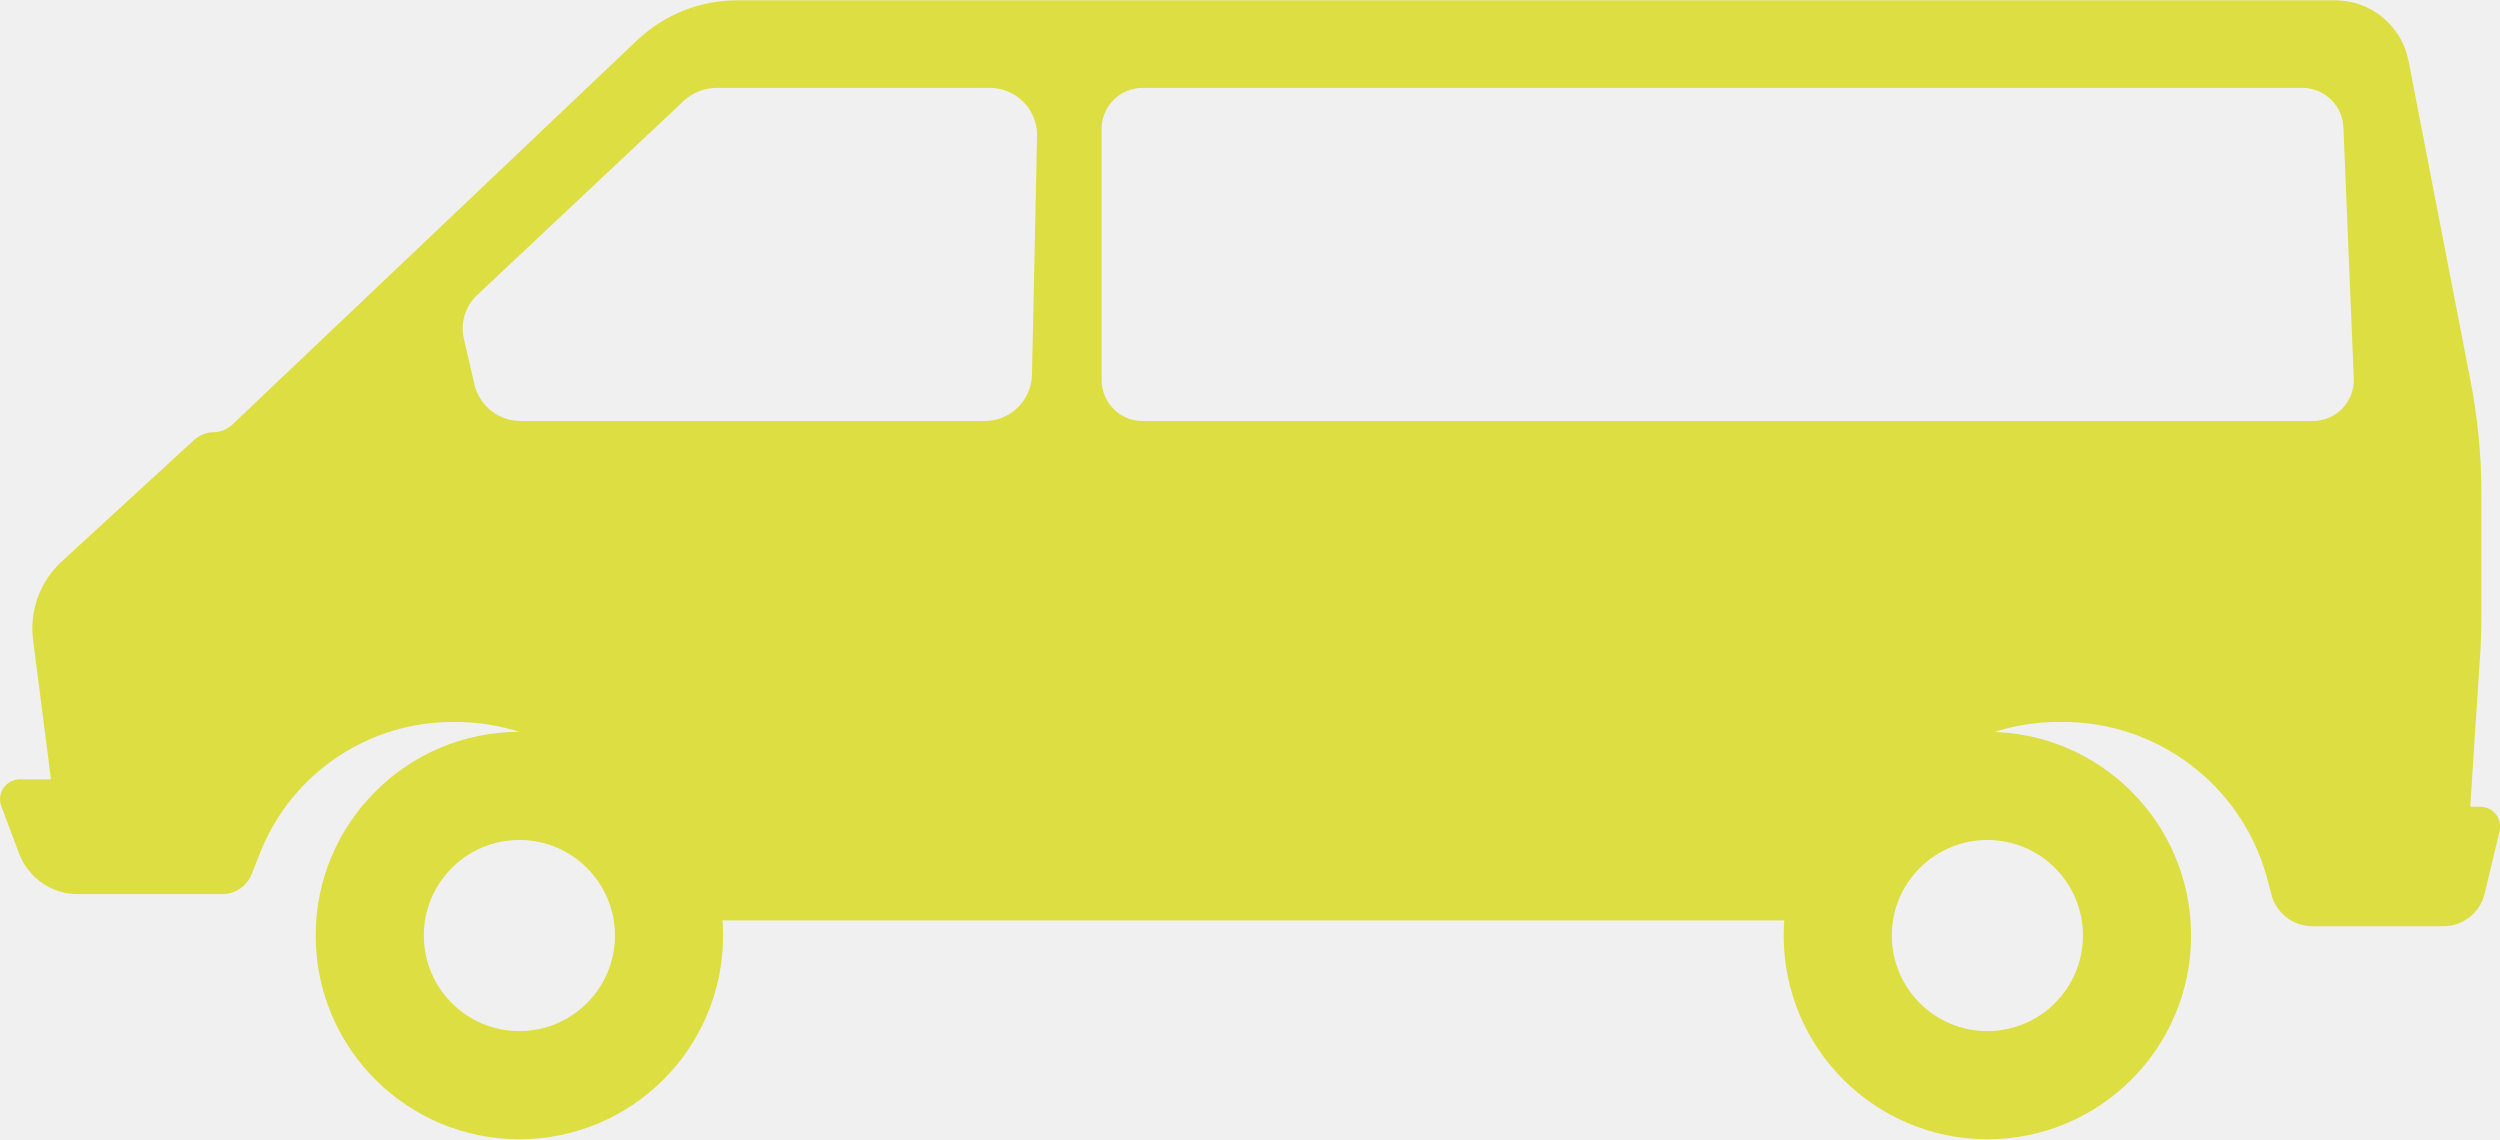
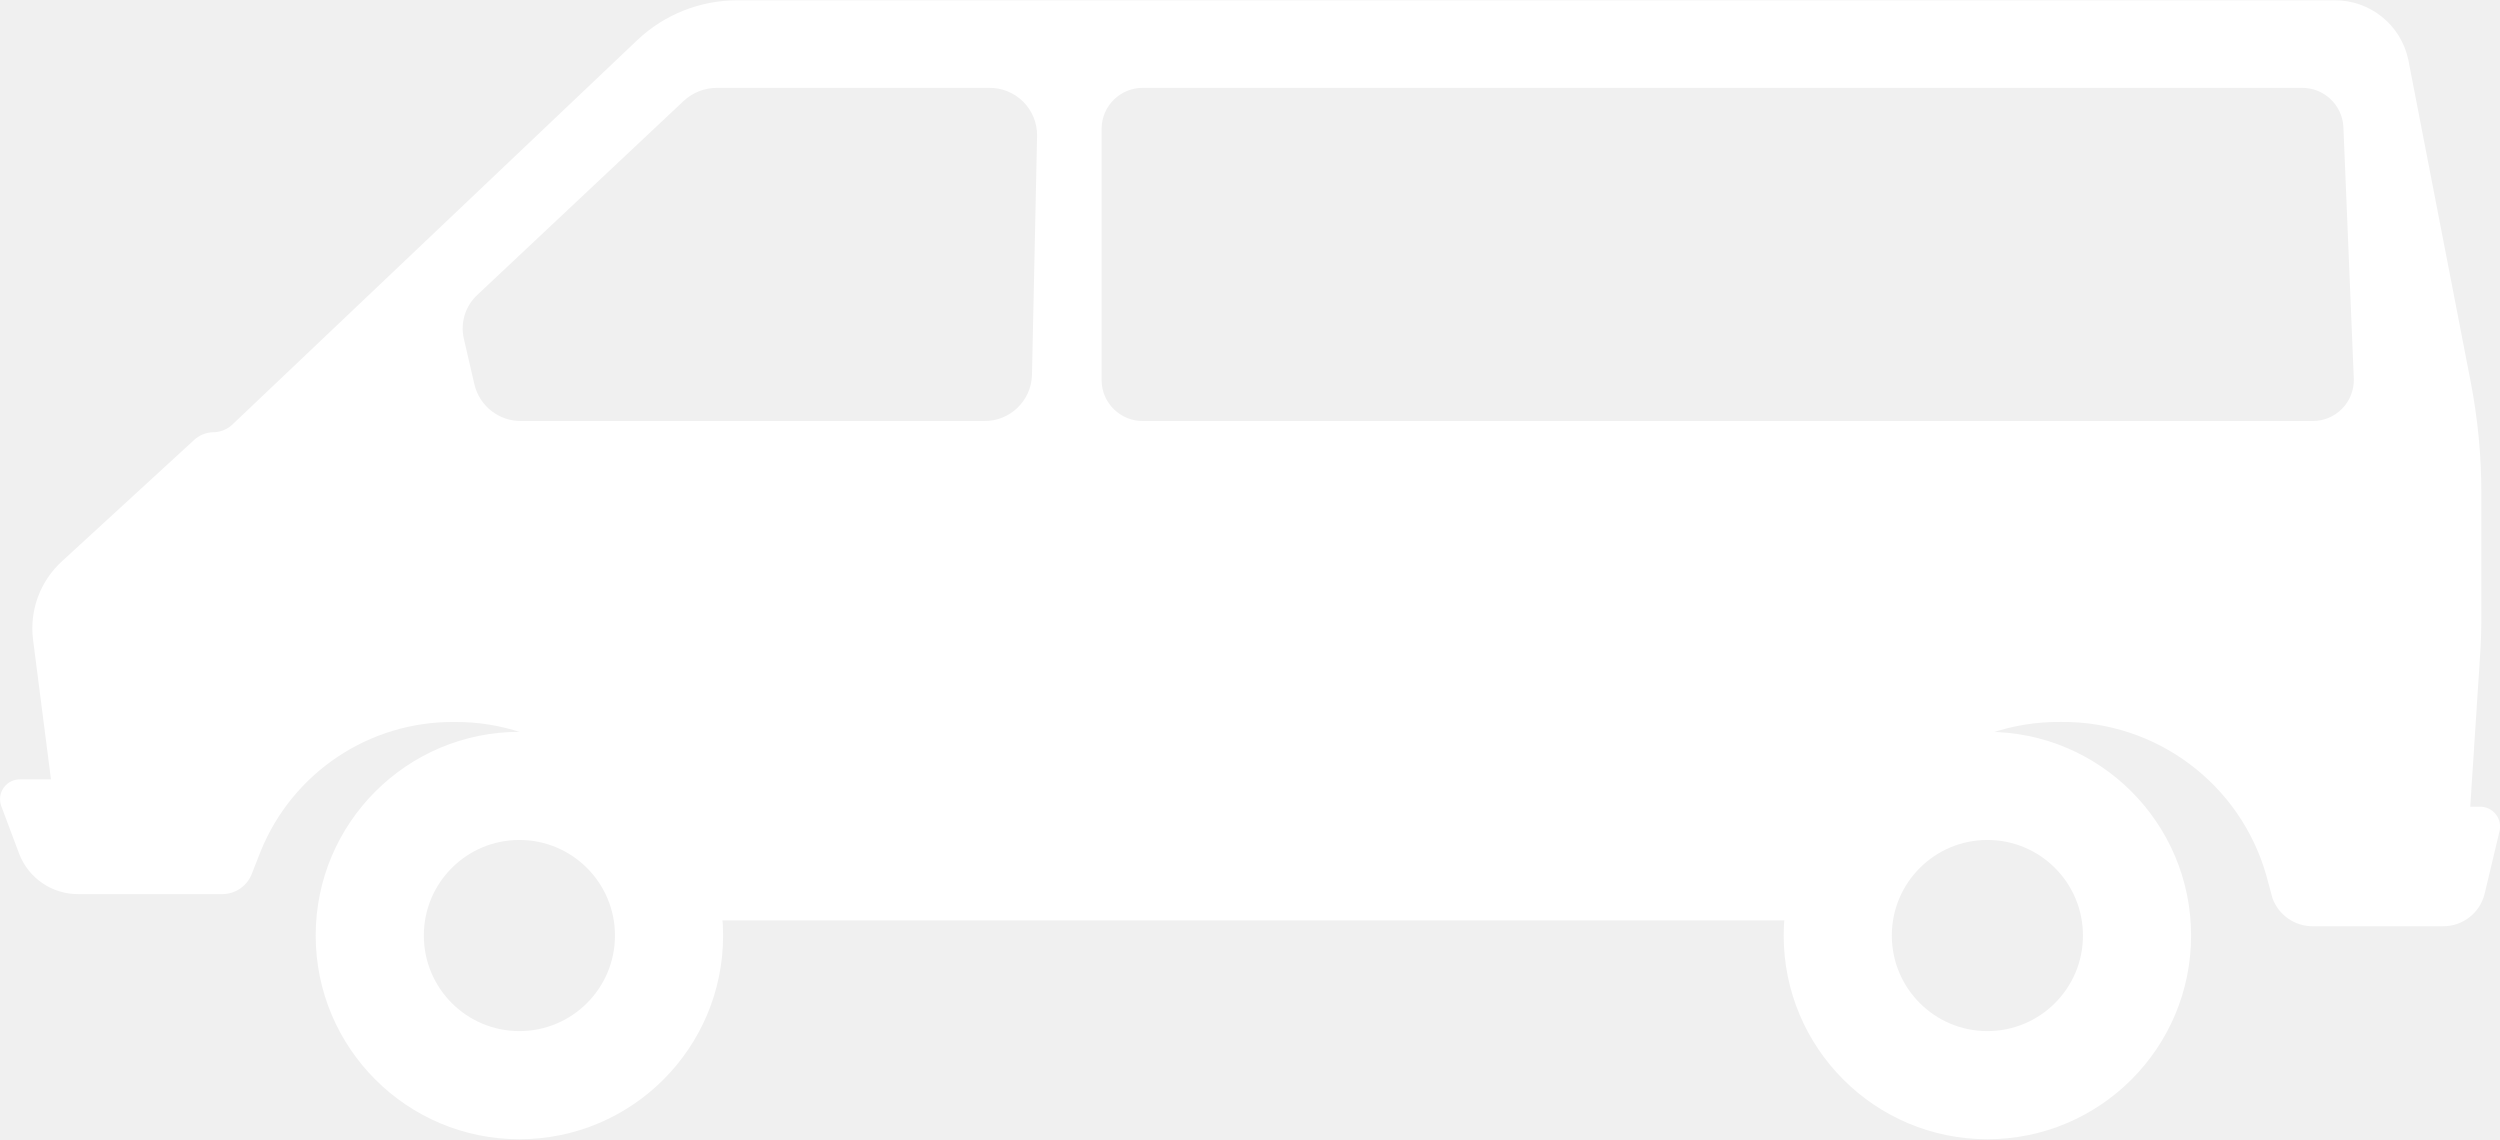
<svg xmlns="http://www.w3.org/2000/svg" width="63.02" height="28.718" viewBox="0 0 63.02 28.718">
  <g id="Group_169" data-name="Group 169" transform="translate(-714.752 87.023)">
-     <path id="Path_166" data-name="Path 166" d="M777.255-66.687h-.233l.249-3.826q.031-.476.031-.953V-74.6a14.686,14.686,0,0,0-.268-2.793l-1.573-8.122a1.887,1.887,0,0,0-1.869-1.5H733.339a3.661,3.661,0,0,0-2.519,1l-10.227,9.71a.719.719,0,0,1-.477.178.739.739,0,0,0-.468.192l-3.33,3.057a2.288,2.288,0,0,0-.733,1.979l.452,3.522h-.77a.5.5,0,0,0-.484.671l.454,1.21a1.587,1.587,0,0,0,1.492,1.012h3.62a.8.8,0,0,0,.76-.536l.214-.544a5.221,5.221,0,0,1,4.88-3.259h0a5.2,5.2,0,0,1,5.065,3.826l.117.451a.944.944,0,0,0,.929.725h28.2a.936.936,0,0,0,.908-.675l.037-.176a5.316,5.316,0,0,1,5.245-4.152h0a5.328,5.328,0,0,1,5.18,3.878l.152.564a1.078,1.078,0,0,0,1.022.708h3.273a1.073,1.073,0,0,0,1.052-.812l.376-1.579A.5.5,0,0,0,777.255-66.687ZM740.766-77.561a1.194,1.194,0,0,1-1.212,1.151h-11.66a1.2,1.2,0,0,1-1.182-.918l-.268-1.16a1.152,1.152,0,0,1,.339-1.1l5.2-4.888a1.231,1.231,0,0,1,.844-.332h6.856a1.193,1.193,0,0,1,1.212,1.2ZM773.04-76.41H743.573a1.036,1.036,0,0,1-1.052-1.02v-6.358a1.036,1.036,0,0,1,1.052-1.02h29.2a1.038,1.038,0,0,1,1.051.979l.263,6.358A1.034,1.034,0,0,1,773.04-76.41Z" transform="translate(0)" fill="#ddde41" />
-     <path id="Path_167" data-name="Path 167" d="M737.646-35.684a5.135,5.135,0,0,0-5.135,5.135,5.135,5.135,0,0,0,5.135,5.135,5.135,5.135,0,0,0,5.135-5.135A5.135,5.135,0,0,0,737.646-35.684Zm0,7.544a2.409,2.409,0,0,1-2.409-2.409,2.408,2.408,0,0,1,2.409-2.409,2.409,2.409,0,0,1,2.409,2.409A2.409,2.409,0,0,1,737.646-28.14Z" transform="translate(-9.801 -32.891)" fill="#ddde41" />
-     <path id="Path_168" data-name="Path 168" d="M842.543-35.684a5.135,5.135,0,0,0-5.135,5.135,5.135,5.135,0,0,0,5.135,5.135,5.135,5.135,0,0,0,5.135-5.135A5.135,5.135,0,0,0,842.543-35.684Zm0,7.544a2.409,2.409,0,0,1-2.409-2.409,2.409,2.409,0,0,1,2.409-2.409,2.408,2.408,0,0,1,2.409,2.409A2.409,2.409,0,0,1,842.543-28.14Z" transform="translate(-77.693 -32.891)" fill="#ddde41" />
+     <path id="Path_166" data-name="Path 166" d="M777.255-66.687h-.233l.249-3.826q.031-.476.031-.953V-74.6a14.686,14.686,0,0,0-.268-2.793l-1.573-8.122a1.887,1.887,0,0,0-1.869-1.5H733.339a3.661,3.661,0,0,0-2.519,1l-10.227,9.71a.719.719,0,0,1-.477.178.739.739,0,0,0-.468.192l-3.33,3.057a2.288,2.288,0,0,0-.733,1.979l.452,3.522h-.77a.5.5,0,0,0-.484.671l.454,1.21a1.587,1.587,0,0,0,1.492,1.012h3.62a.8.8,0,0,0,.76-.536l.214-.544a5.221,5.221,0,0,1,4.88-3.259h0a5.2,5.2,0,0,1,5.065,3.826l.117.451a.944.944,0,0,0,.929.725h28.2a.936.936,0,0,0,.908-.675l.037-.176a5.316,5.316,0,0,1,5.245-4.152h0a5.328,5.328,0,0,1,5.18,3.878l.152.564a1.078,1.078,0,0,0,1.022.708h3.273a1.073,1.073,0,0,0,1.052-.812l.376-1.579A.5.5,0,0,0,777.255-66.687ZM740.766-77.561a1.194,1.194,0,0,1-1.212,1.151h-11.66a1.2,1.2,0,0,1-1.182-.918l-.268-1.16a1.152,1.152,0,0,1,.339-1.1l5.2-4.888a1.231,1.231,0,0,1,.844-.332h6.856a1.193,1.193,0,0,1,1.212,1.2ZM773.04-76.41H743.573a1.036,1.036,0,0,1-1.052-1.02v-6.358a1.036,1.036,0,0,1,1.052-1.02h29.2a1.038,1.038,0,0,1,1.051.979l.263,6.358A1.034,1.034,0,0,1,773.04-76.41Z" transform="translate(0)" fill="#ffffff" />
+     <path id="Path_167" data-name="Path 167" d="M737.646-35.684a5.135,5.135,0,0,0-5.135,5.135,5.135,5.135,0,0,0,5.135,5.135,5.135,5.135,0,0,0,5.135-5.135A5.135,5.135,0,0,0,737.646-35.684Zm0,7.544a2.409,2.409,0,0,1-2.409-2.409,2.408,2.408,0,0,1,2.409-2.409,2.409,2.409,0,0,1,2.409,2.409A2.409,2.409,0,0,1,737.646-28.14Z" transform="translate(-9.801 -32.891)" fill="#ffffff" />
+     <path id="Path_168" data-name="Path 168" d="M842.543-35.684a5.135,5.135,0,0,0-5.135,5.135,5.135,5.135,0,0,0,5.135,5.135,5.135,5.135,0,0,0,5.135-5.135A5.135,5.135,0,0,0,842.543-35.684Zm0,7.544a2.409,2.409,0,0,1-2.409-2.409,2.409,2.409,0,0,1,2.409-2.409,2.408,2.408,0,0,1,2.409,2.409A2.409,2.409,0,0,1,842.543-28.14Z" transform="translate(-77.693 -32.891)" fill="#ffffff" />
  </g>
</svg>
